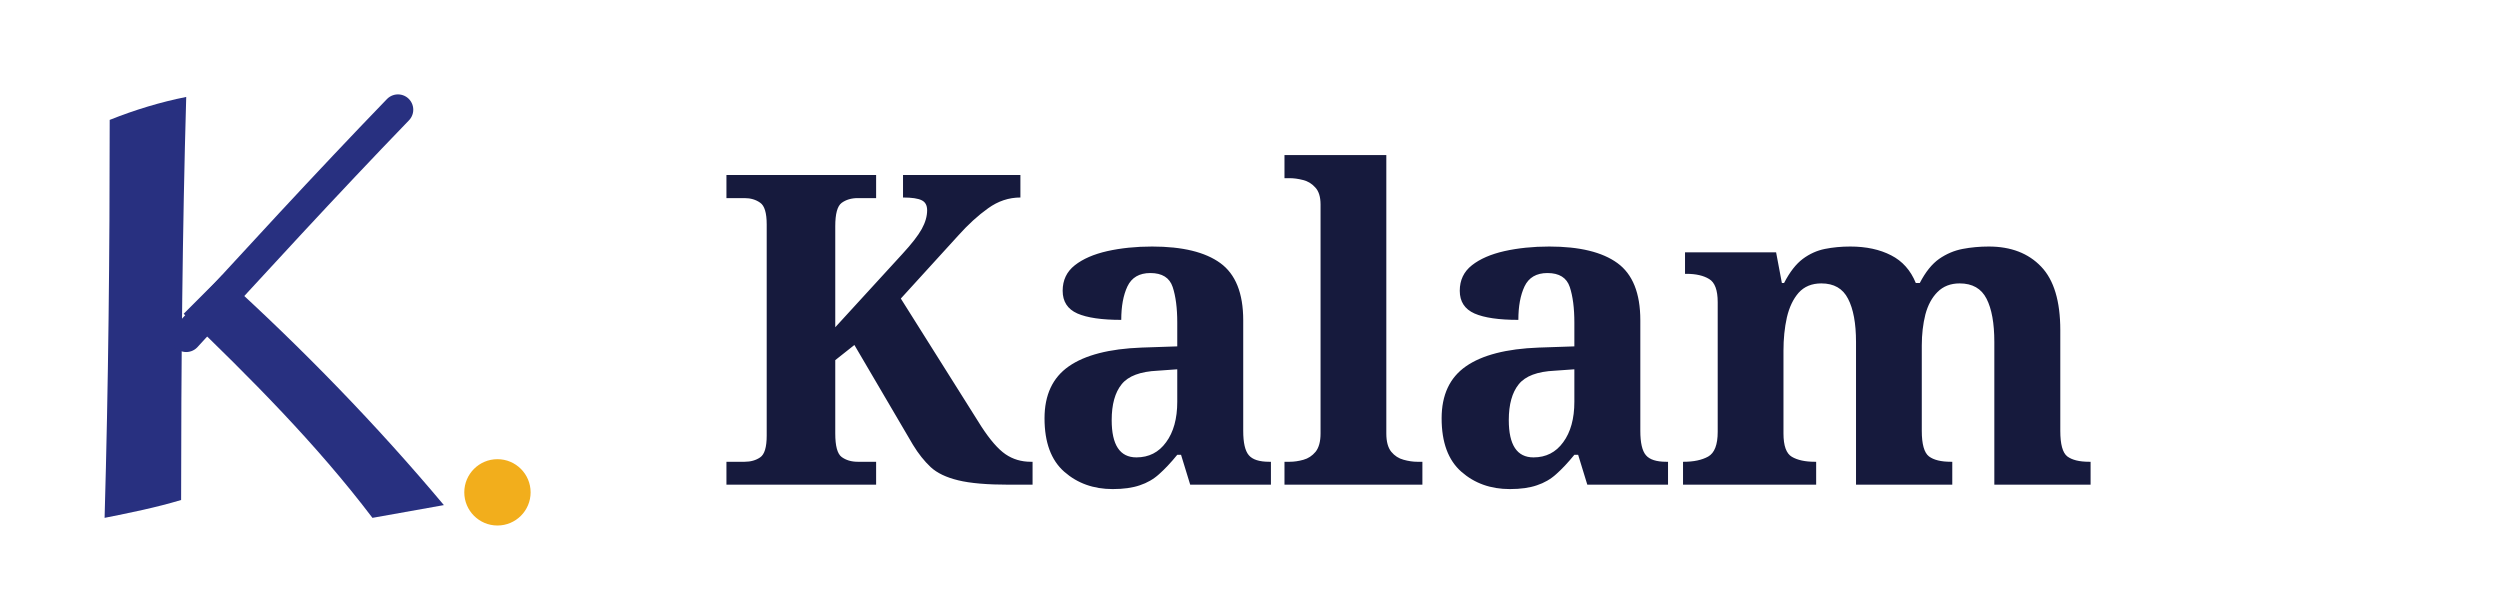
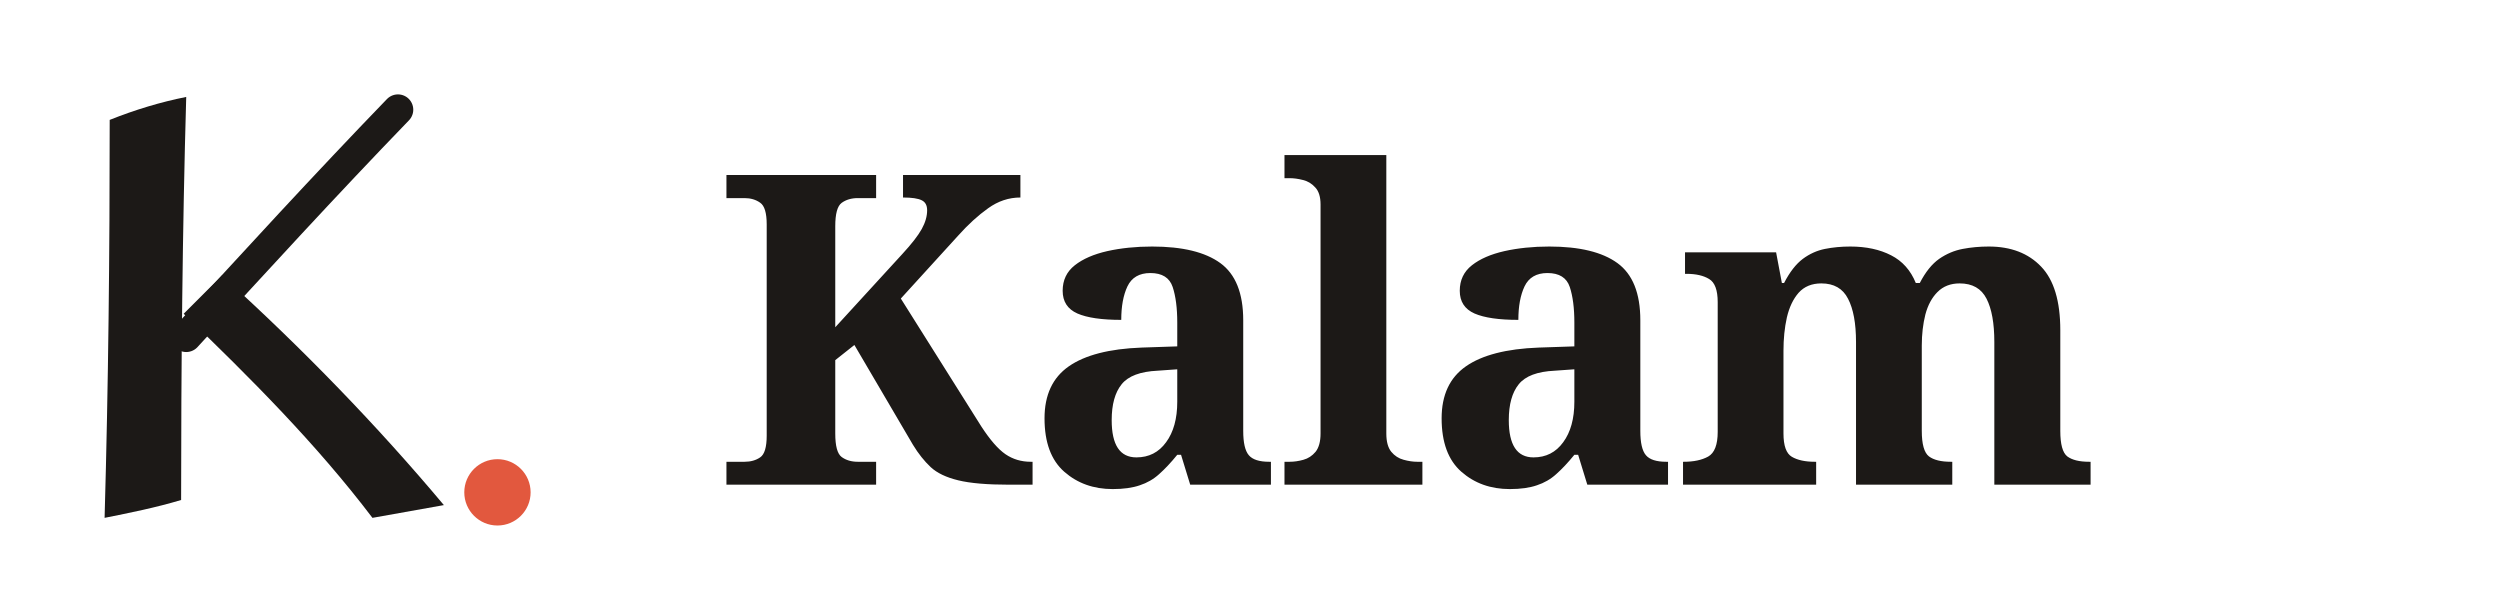
<svg xmlns="http://www.w3.org/2000/svg" viewBox="0 0 196 48" width="196" height="48" role="img" aria-labelledby="t">
-   <path fill="#283080" d="M8.6 9.4C10.6 8.6 12.6 8 14.6 7.6C14.3 18 14.2 29 14.2 39.2C12.2 39.8 10.2 40.2 8.2 40.6C8.5 30 8.6 20 8.6 9.4Z" />
-   <path fill="none" stroke="#283080" stroke-width="2.4" stroke-linecap="round" d="M14.6 26.4C20 20.5 25.5 14.5 31.2 8.6" />
-   <path fill="#283080" d="M14.4 24.6C19.6 29.6 24.8 34.8 29.2 40.6L34.8 39.6C29.6 33.4 23.8 27.4 17.4 21.6Z" />
-   <circle cx="39" cy="38.6" r="2.6" fill="#F2AE1C" />
-   <text x="56" y="38" font-family="Fraunces, 'Noto Serif', Georgia, serif" font-weight="600" font-size="34" letter-spacing="-0.6" fill="#161A3D">Kalam</text>
+   <path fill="#1C1917" d="M8.6 9.4C10.6 8.6 12.6 8 14.6 7.6C14.3 18 14.2 29 14.2 39.2C12.2 39.8 10.2 40.2 8.2 40.6C8.5 30 8.6 20 8.6 9.4Z" />
+   <path fill="none" stroke="#1C1917" stroke-width="2.4" stroke-linecap="round" d="M14.6 26.4C20 20.5 25.5 14.5 31.2 8.6" />
+   <path fill="#1C1917" d="M14.4 24.6C19.6 29.6 24.8 34.8 29.2 40.6L34.8 39.6C29.6 33.4 23.8 27.4 17.4 21.6Z" />
+   <circle cx="39" cy="38.6" r="2.6" fill="#E2583E" />
+   <text x="56" y="38" font-family="Fraunces, 'Noto Serif', Georgia, serif" font-weight="600" font-size="34" letter-spacing="-0.6" fill="#1C1917">Kalam</text>
</svg>
